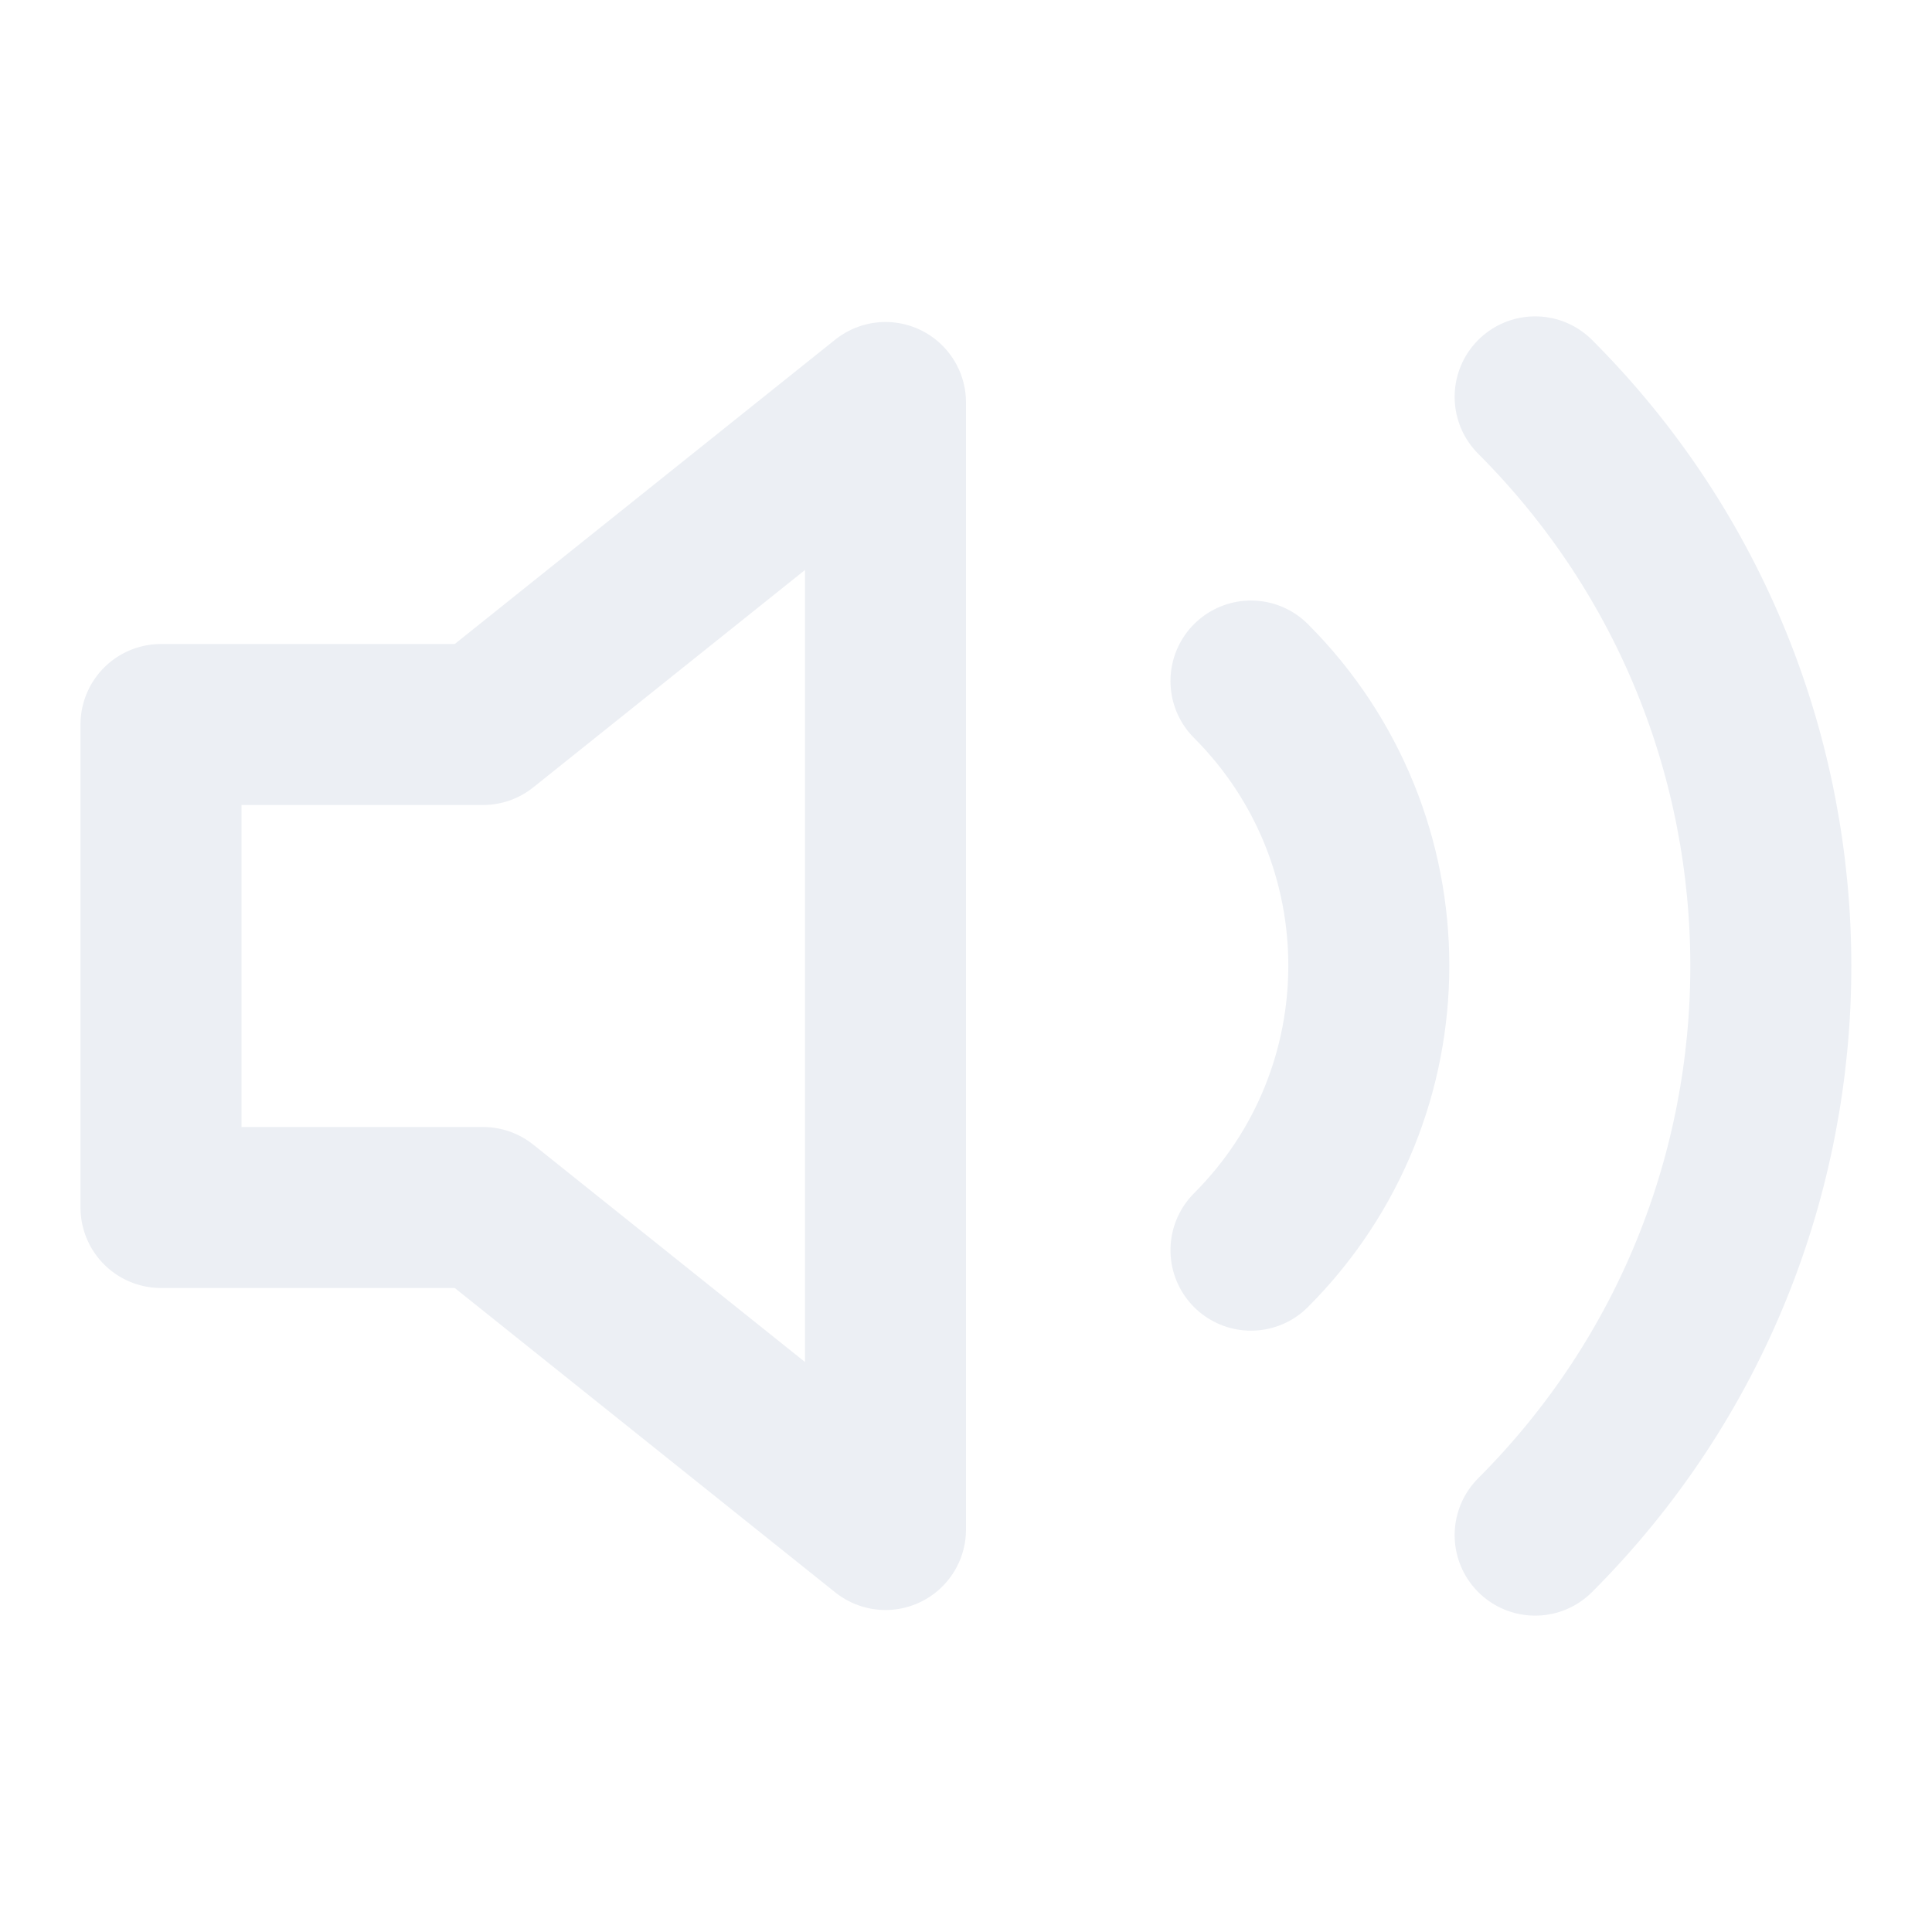
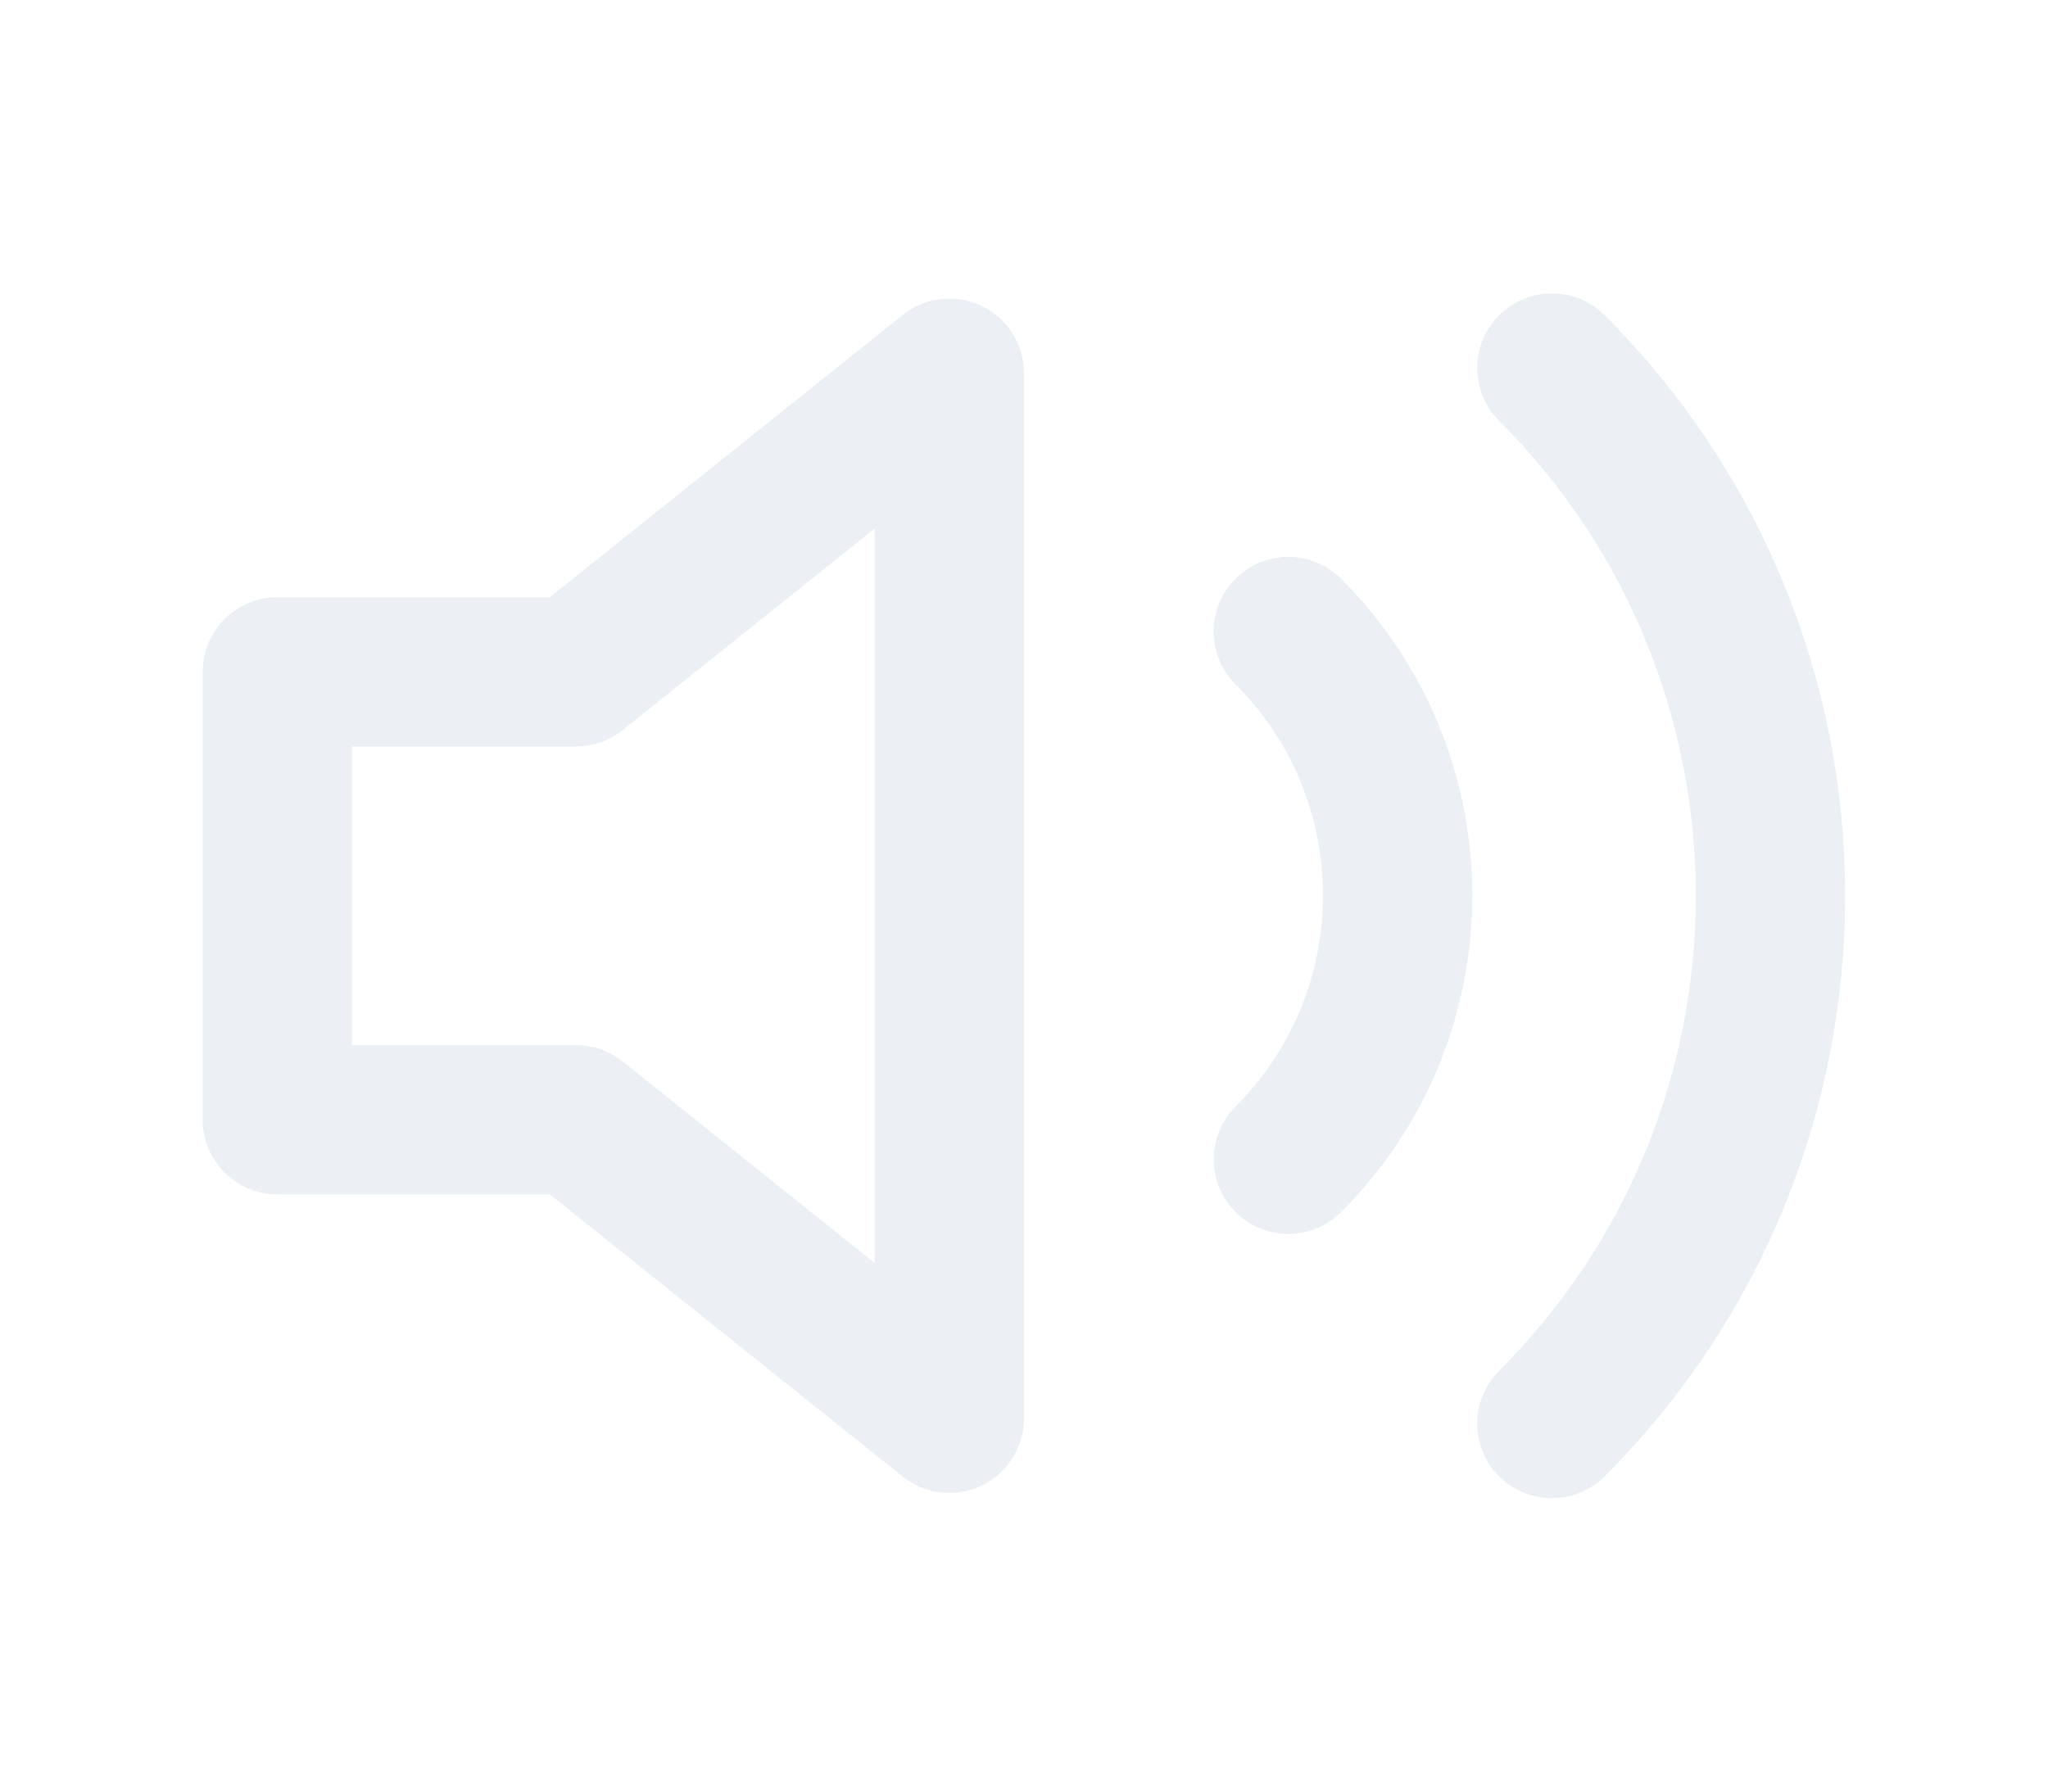
- <svg xmlns="http://www.w3.org/2000/svg" width="22" height="22" viewBox="0 0 24 24" fill="none" stroke="#ECEFF4" stroke-width="2" stroke-linecap="round" stroke-linejoin="round">
+ <svg xmlns="http://www.w3.org/2000/svg" width="16" height="14" viewBox="0 0 24 24" fill="none" stroke="#ECEFF4" stroke-width="2" stroke-linecap="round" stroke-linejoin="round">
  <polygon points="11 5 6 9 2 9 2 15 6 15 11 19 11 5" />
  <path d="M19.07 4.93a10 10 0 0 1 0 14.14M15.54 8.46a5 5 0 0 1 0 7.07" />
</svg>
